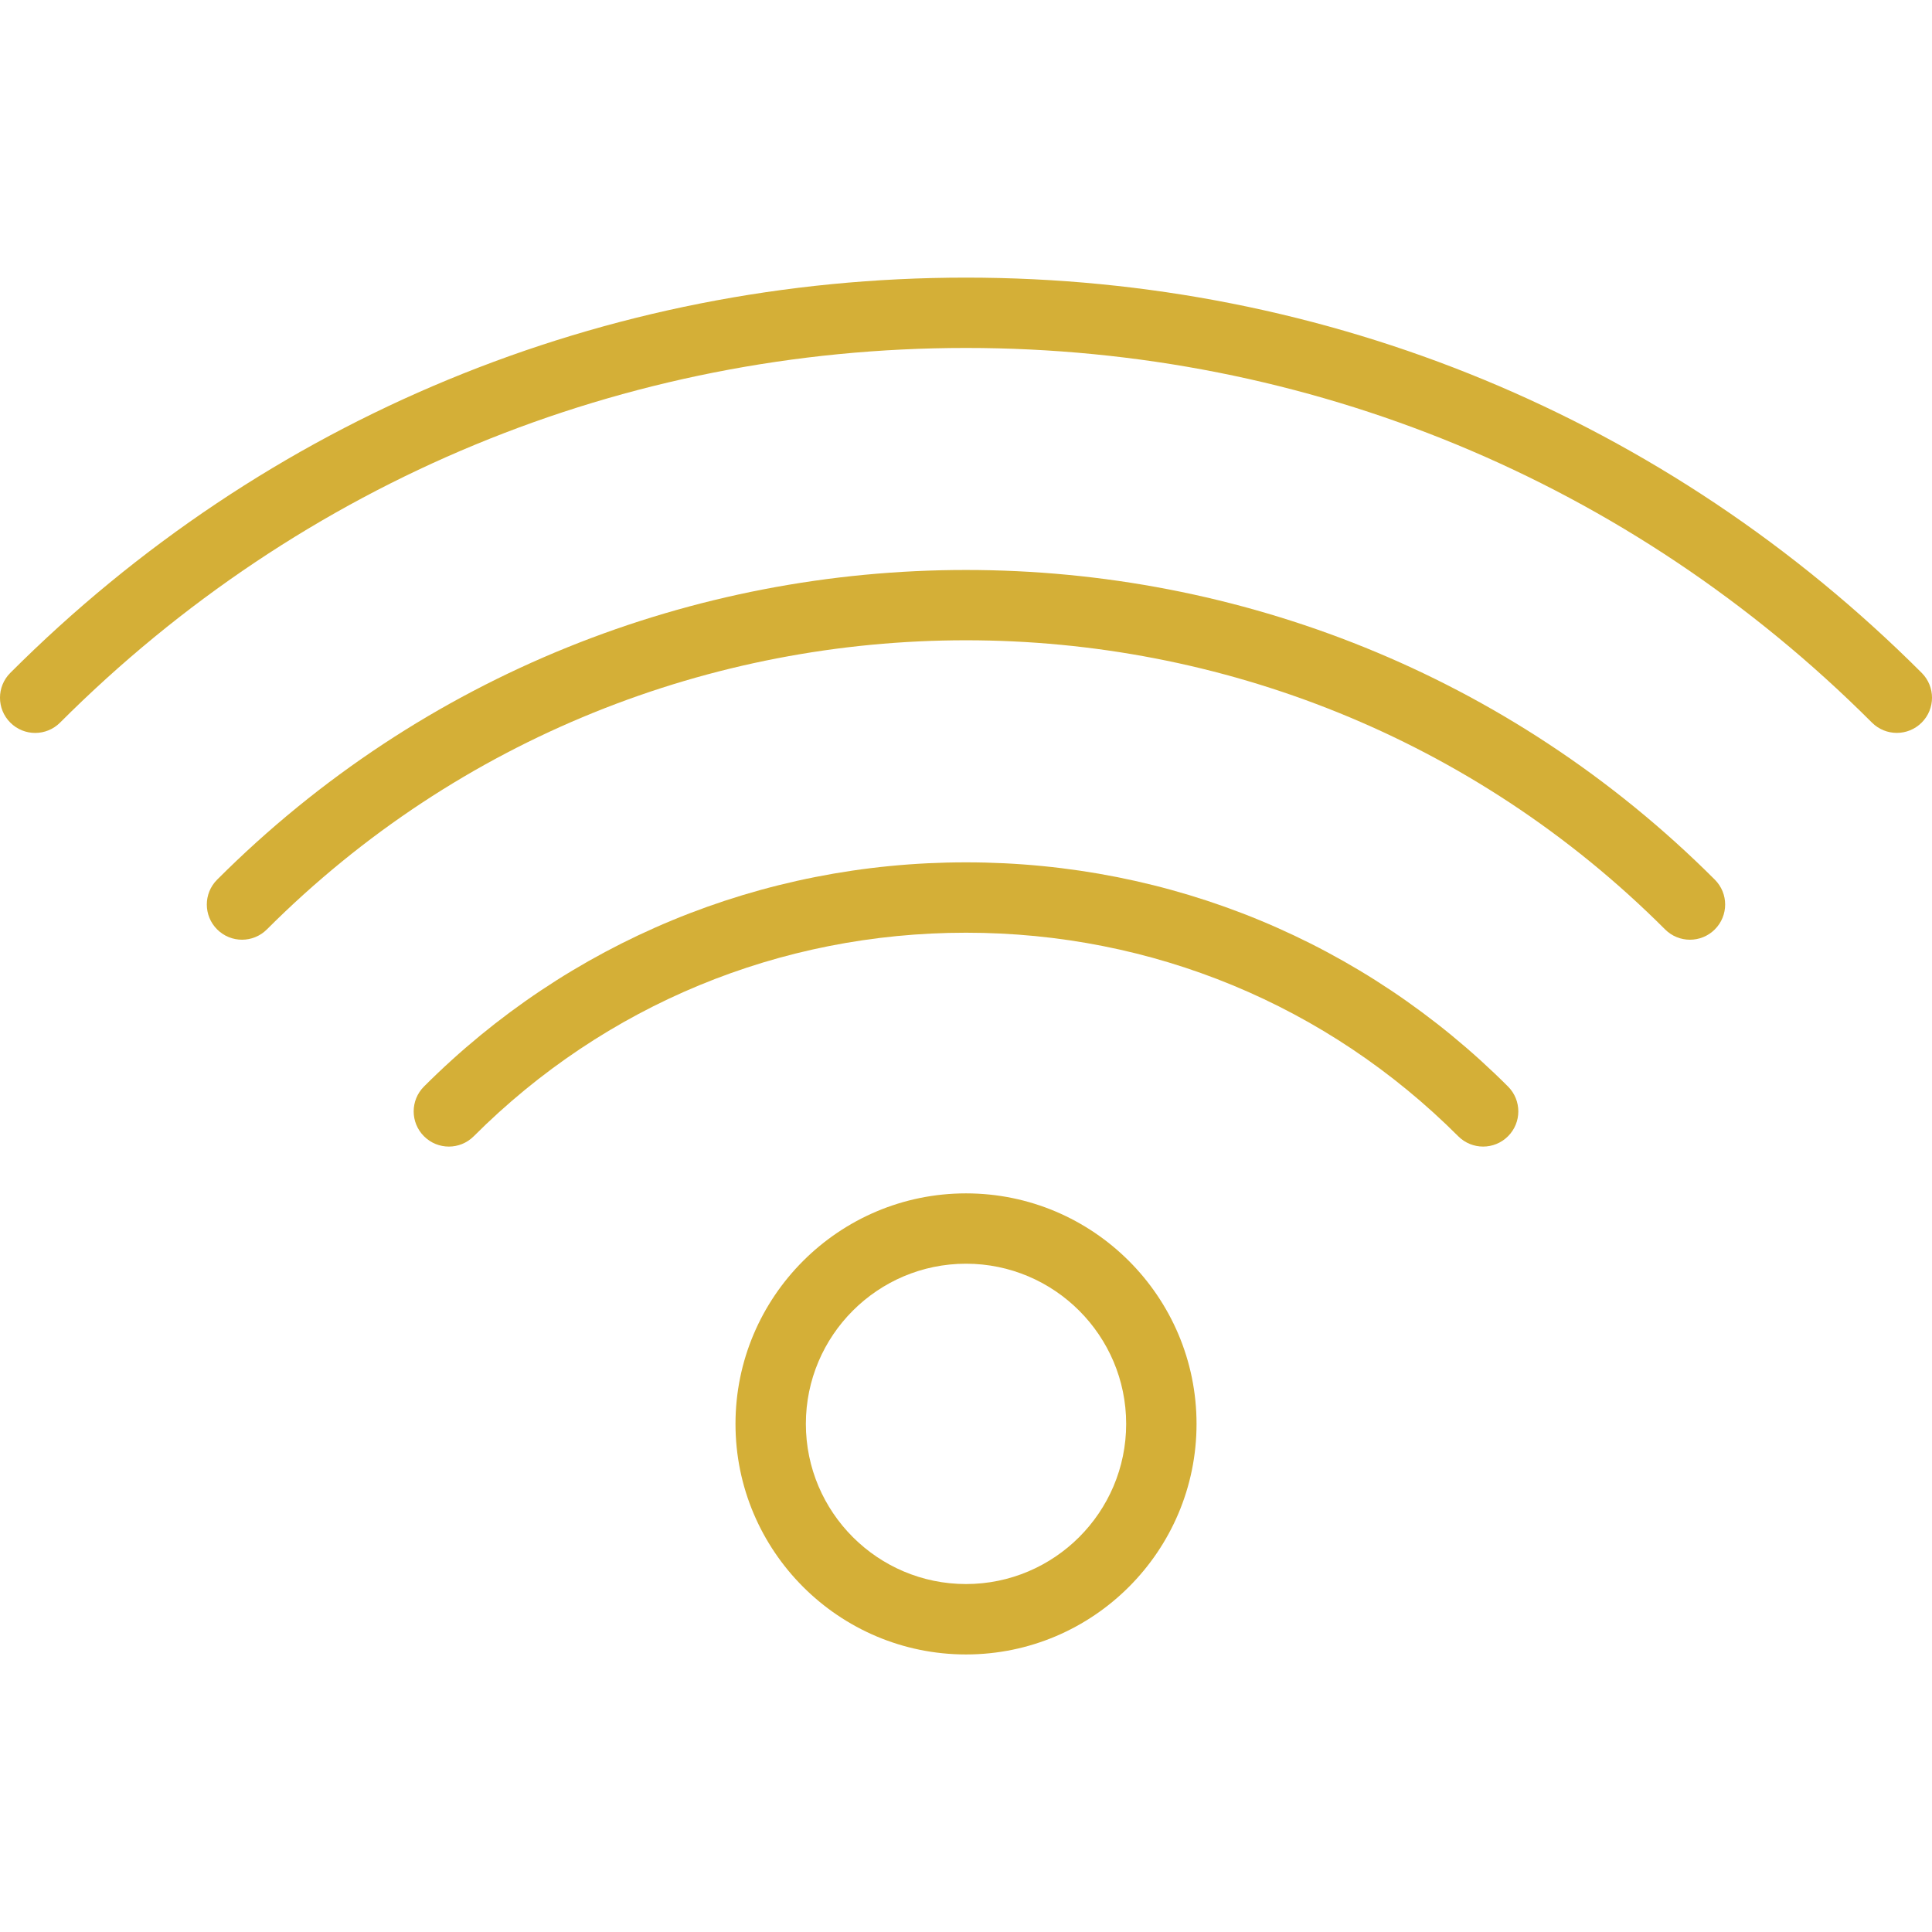
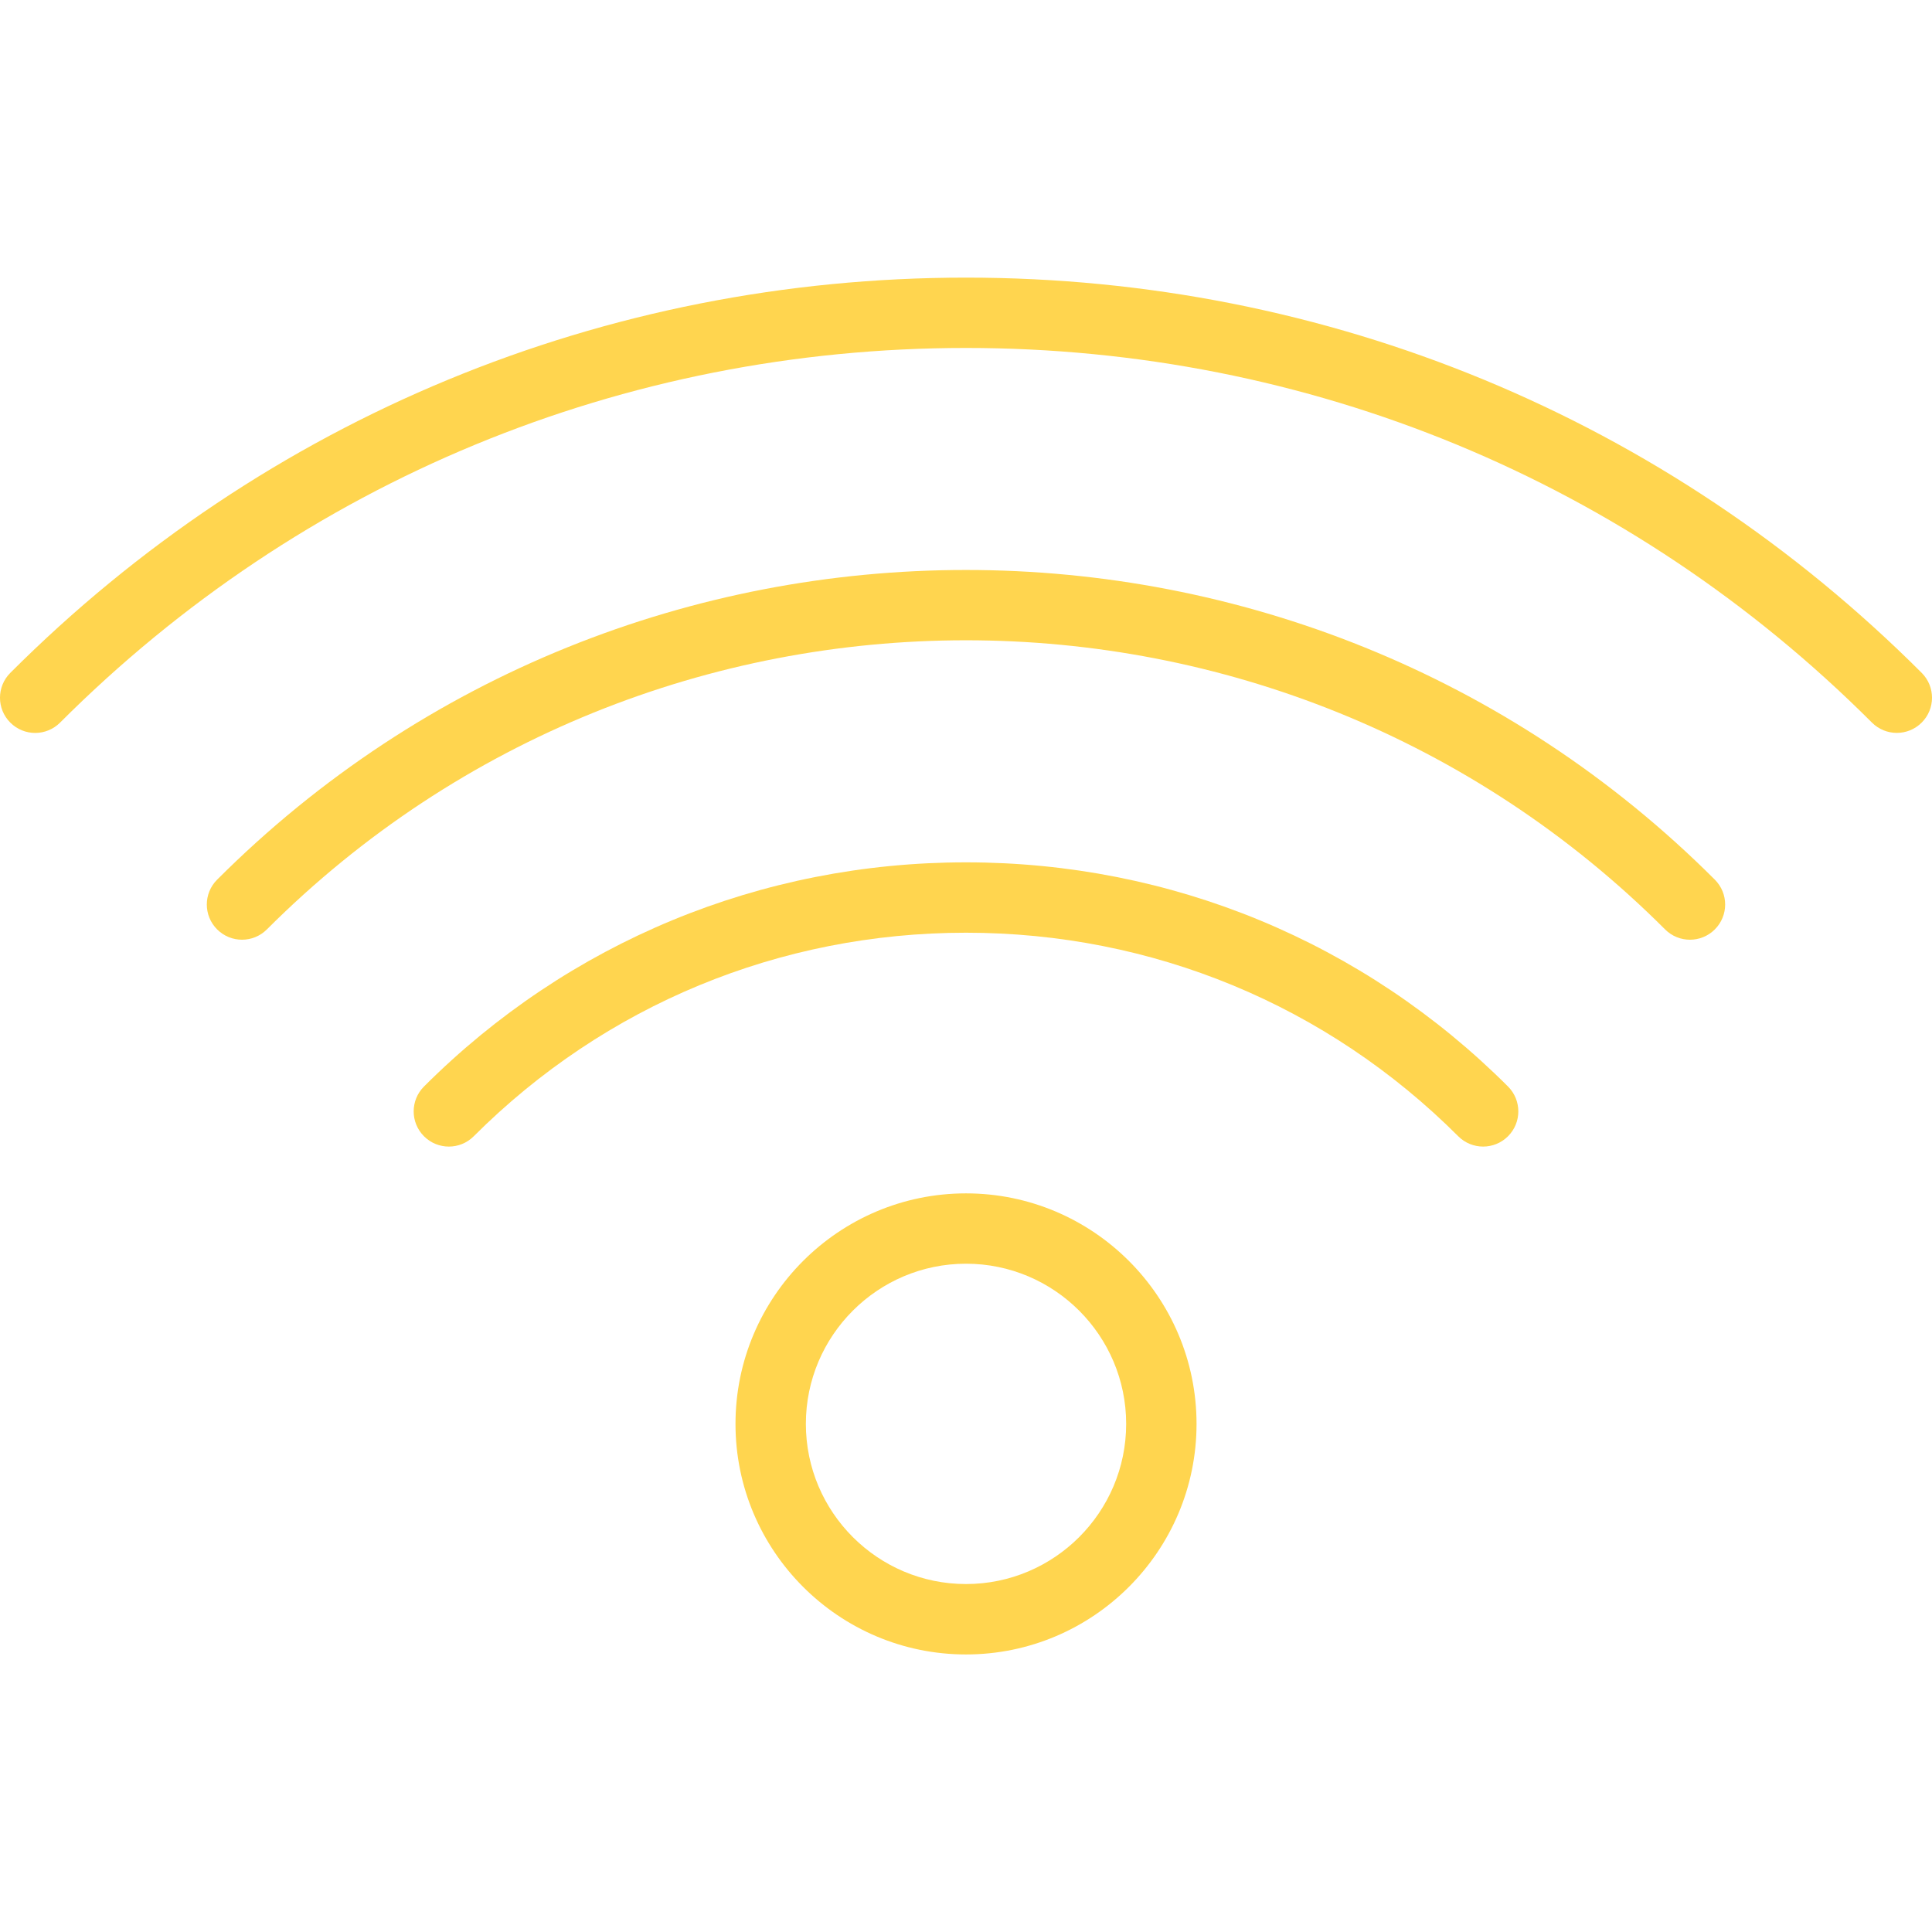
- <svg xmlns="http://www.w3.org/2000/svg" fill="#d4af37" height="30" width="30" version="1.1" id="Capa_1" viewBox="0 0 54.908 54.908" xml:space="preserve">
+ <svg xmlns="http://www.w3.org/2000/svg" fill="#FFD54F" height="40px" width="40px" version="1.1" id="Capa_1" viewBox="0 0 54.908 54.908" xml:space="preserve">
  <g>
    <path d="M54.615,19.123c-7.243-7.244-16.89-11.233-27.161-11.233S7.537,11.878,0.293,19.123c-0.391,0.391-0.391,1.023,0,1.414   s1.023,0.391,1.414,0C8.573,13.67,17.717,9.889,27.454,9.889s18.881,3.781,25.747,10.647c0.195,0.195,0.451,0.293,0.707,0.293   s0.512-0.098,0.707-0.293C55.006,20.146,55.006,19.513,54.615,19.123z" />
    <path d="M6.171,25c-0.391,0.391-0.391,1.023,0,1.414c0.195,0.195,0.451,0.293,0.707,0.293s0.512-0.098,0.707-0.293   c10.955-10.956,28.781-10.956,39.737,0c0.391,0.391,1.023,0.391,1.414,0s0.391-1.023,0-1.414C37.002,13.266,17.907,13.264,6.171,25   z" />
    <path d="M27.454,24.508c-5.825,0-11.295,2.263-15.404,6.371c-0.391,0.391-0.391,1.023,0,1.414s1.023,0.391,1.414,0   c3.731-3.73,8.699-5.785,13.99-5.785c5.291,0,10.259,2.055,13.99,5.785c0.195,0.195,0.451,0.293,0.707,0.293   s0.512-0.098,0.707-0.293c0.391-0.391,0.391-1.023,0-1.414C38.75,26.771,33.279,24.508,27.454,24.508z" />
    <path d="M27.454,33.916c-3.612,0-6.551,2.939-6.551,6.552s2.939,6.552,6.551,6.552c3.613,0,6.552-2.939,6.552-6.552   S31.067,33.916,27.454,33.916z M27.454,45.019c-2.51,0-4.551-2.042-4.551-4.552s2.042-4.552,4.551-4.552s4.552,2.042,4.552,4.552   S29.964,45.019,27.454,45.019z" />
  </g>
</svg>
